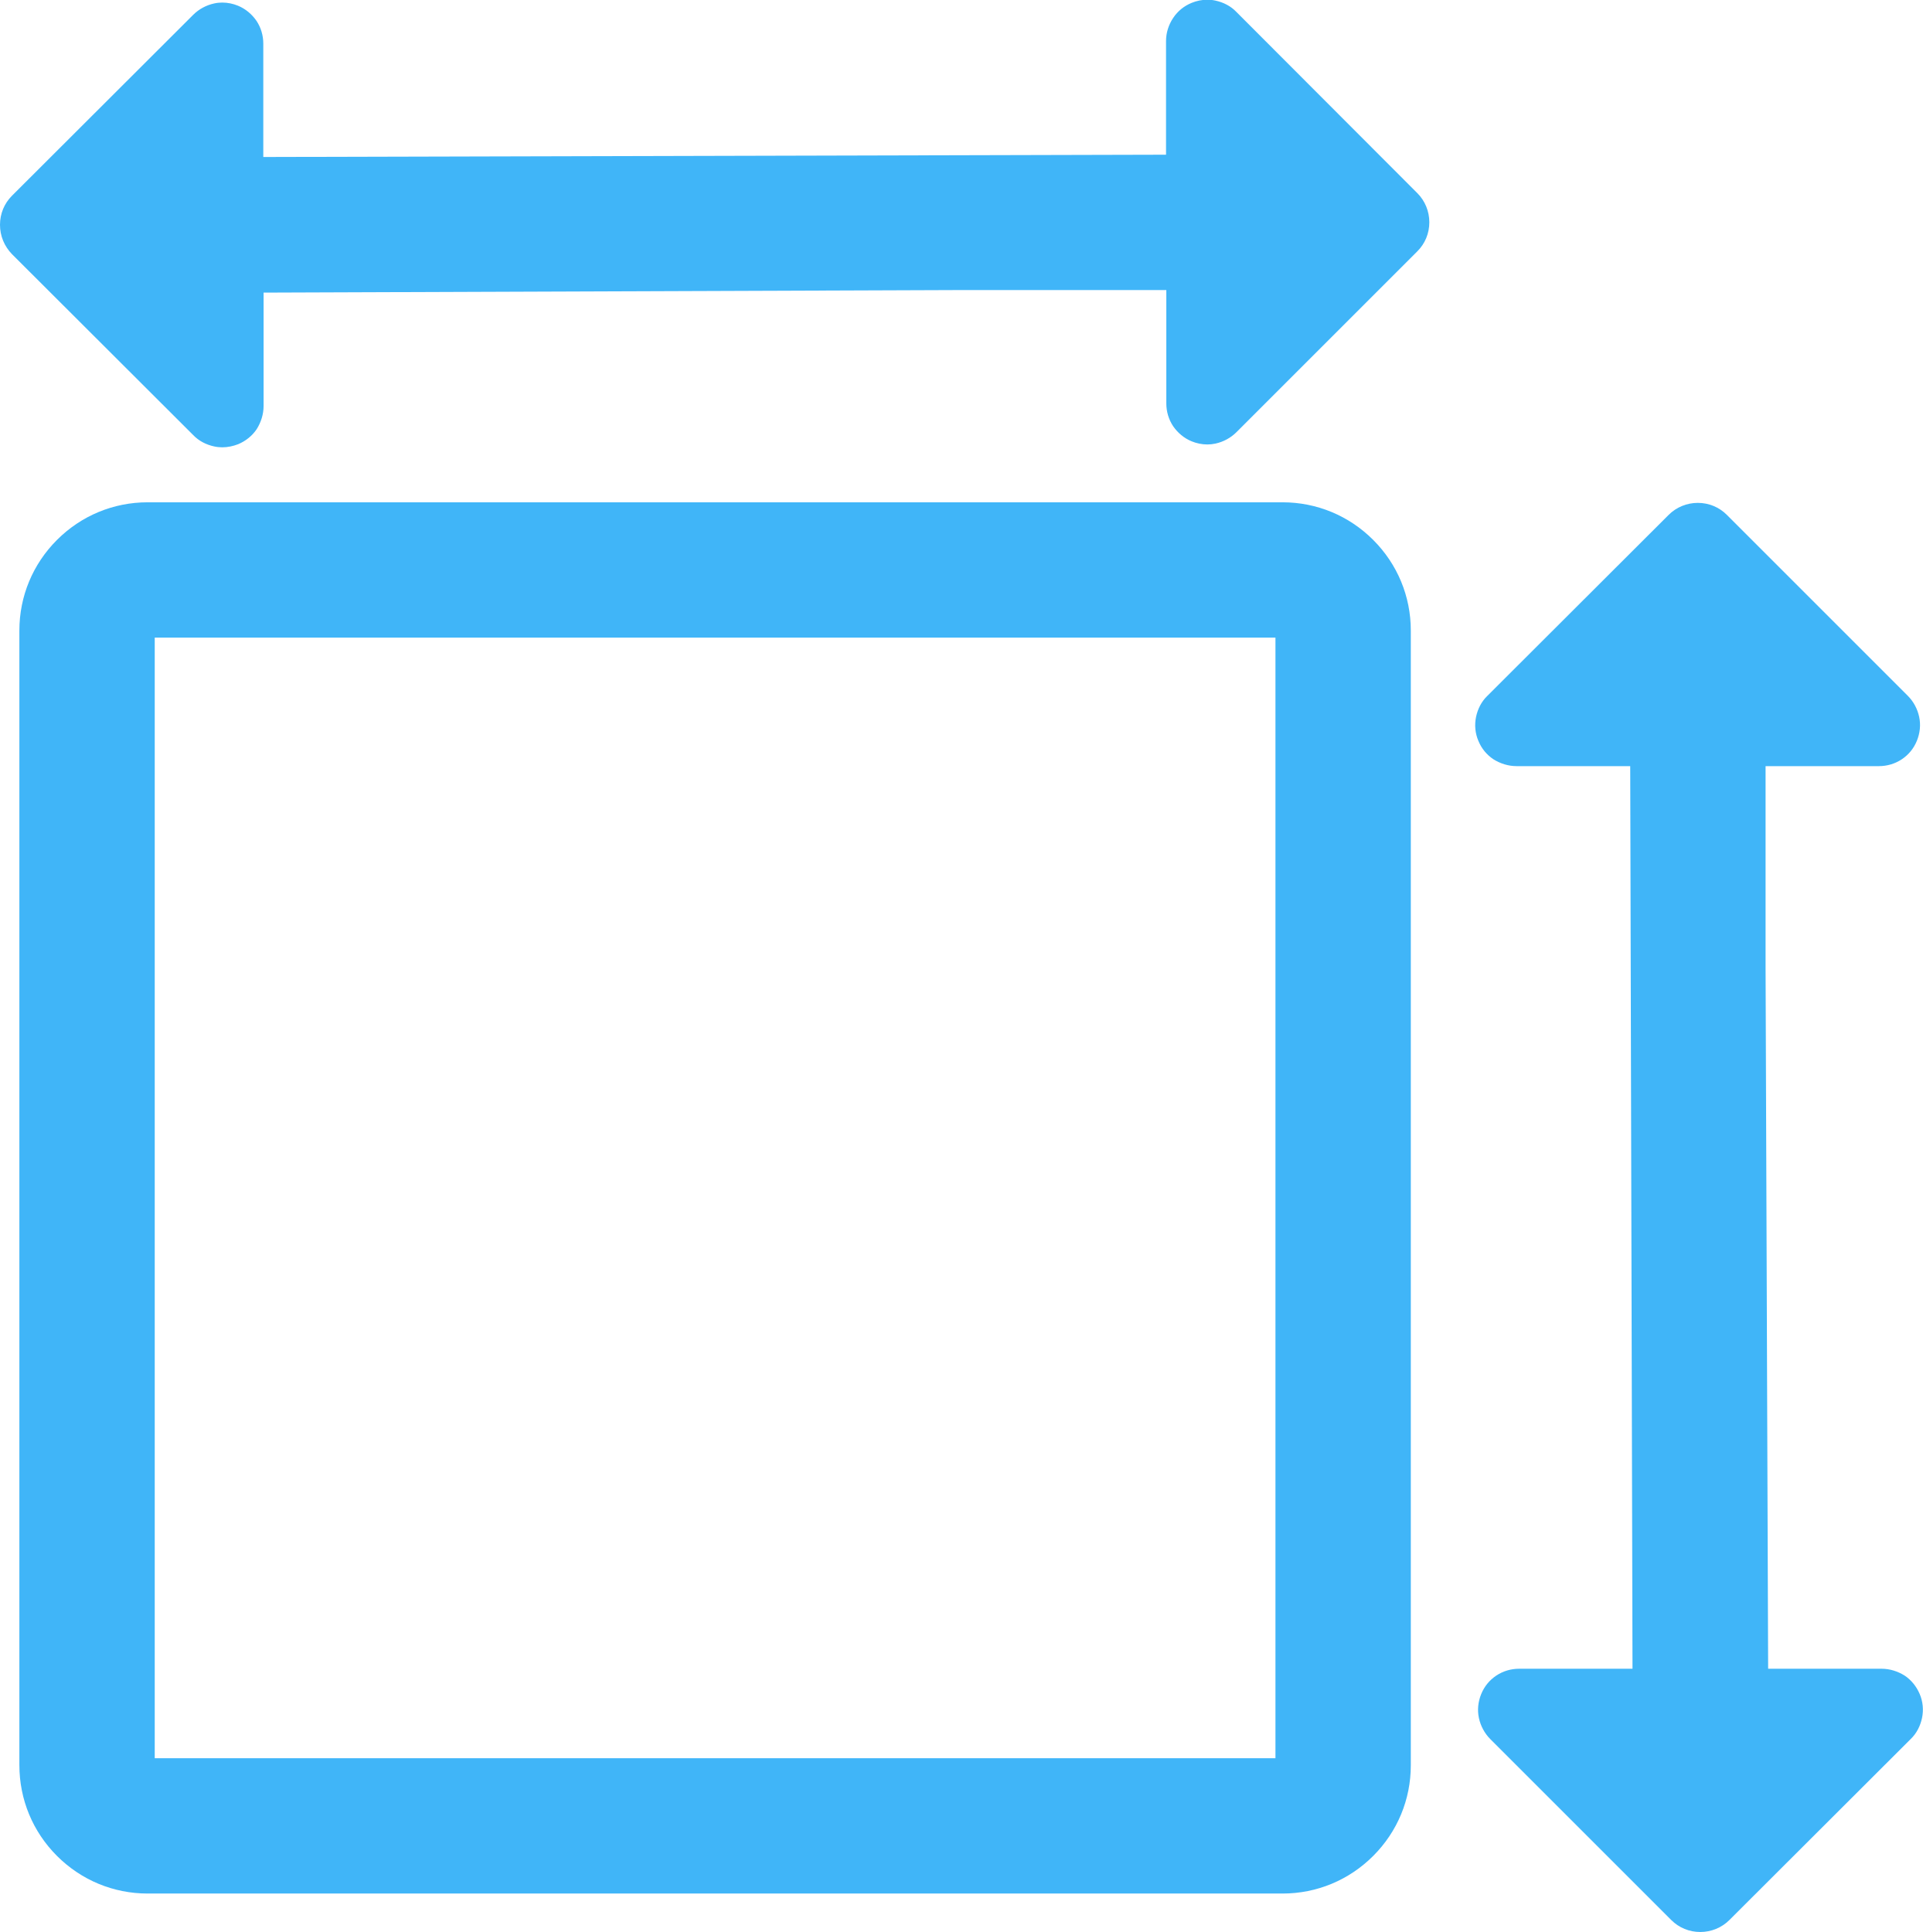
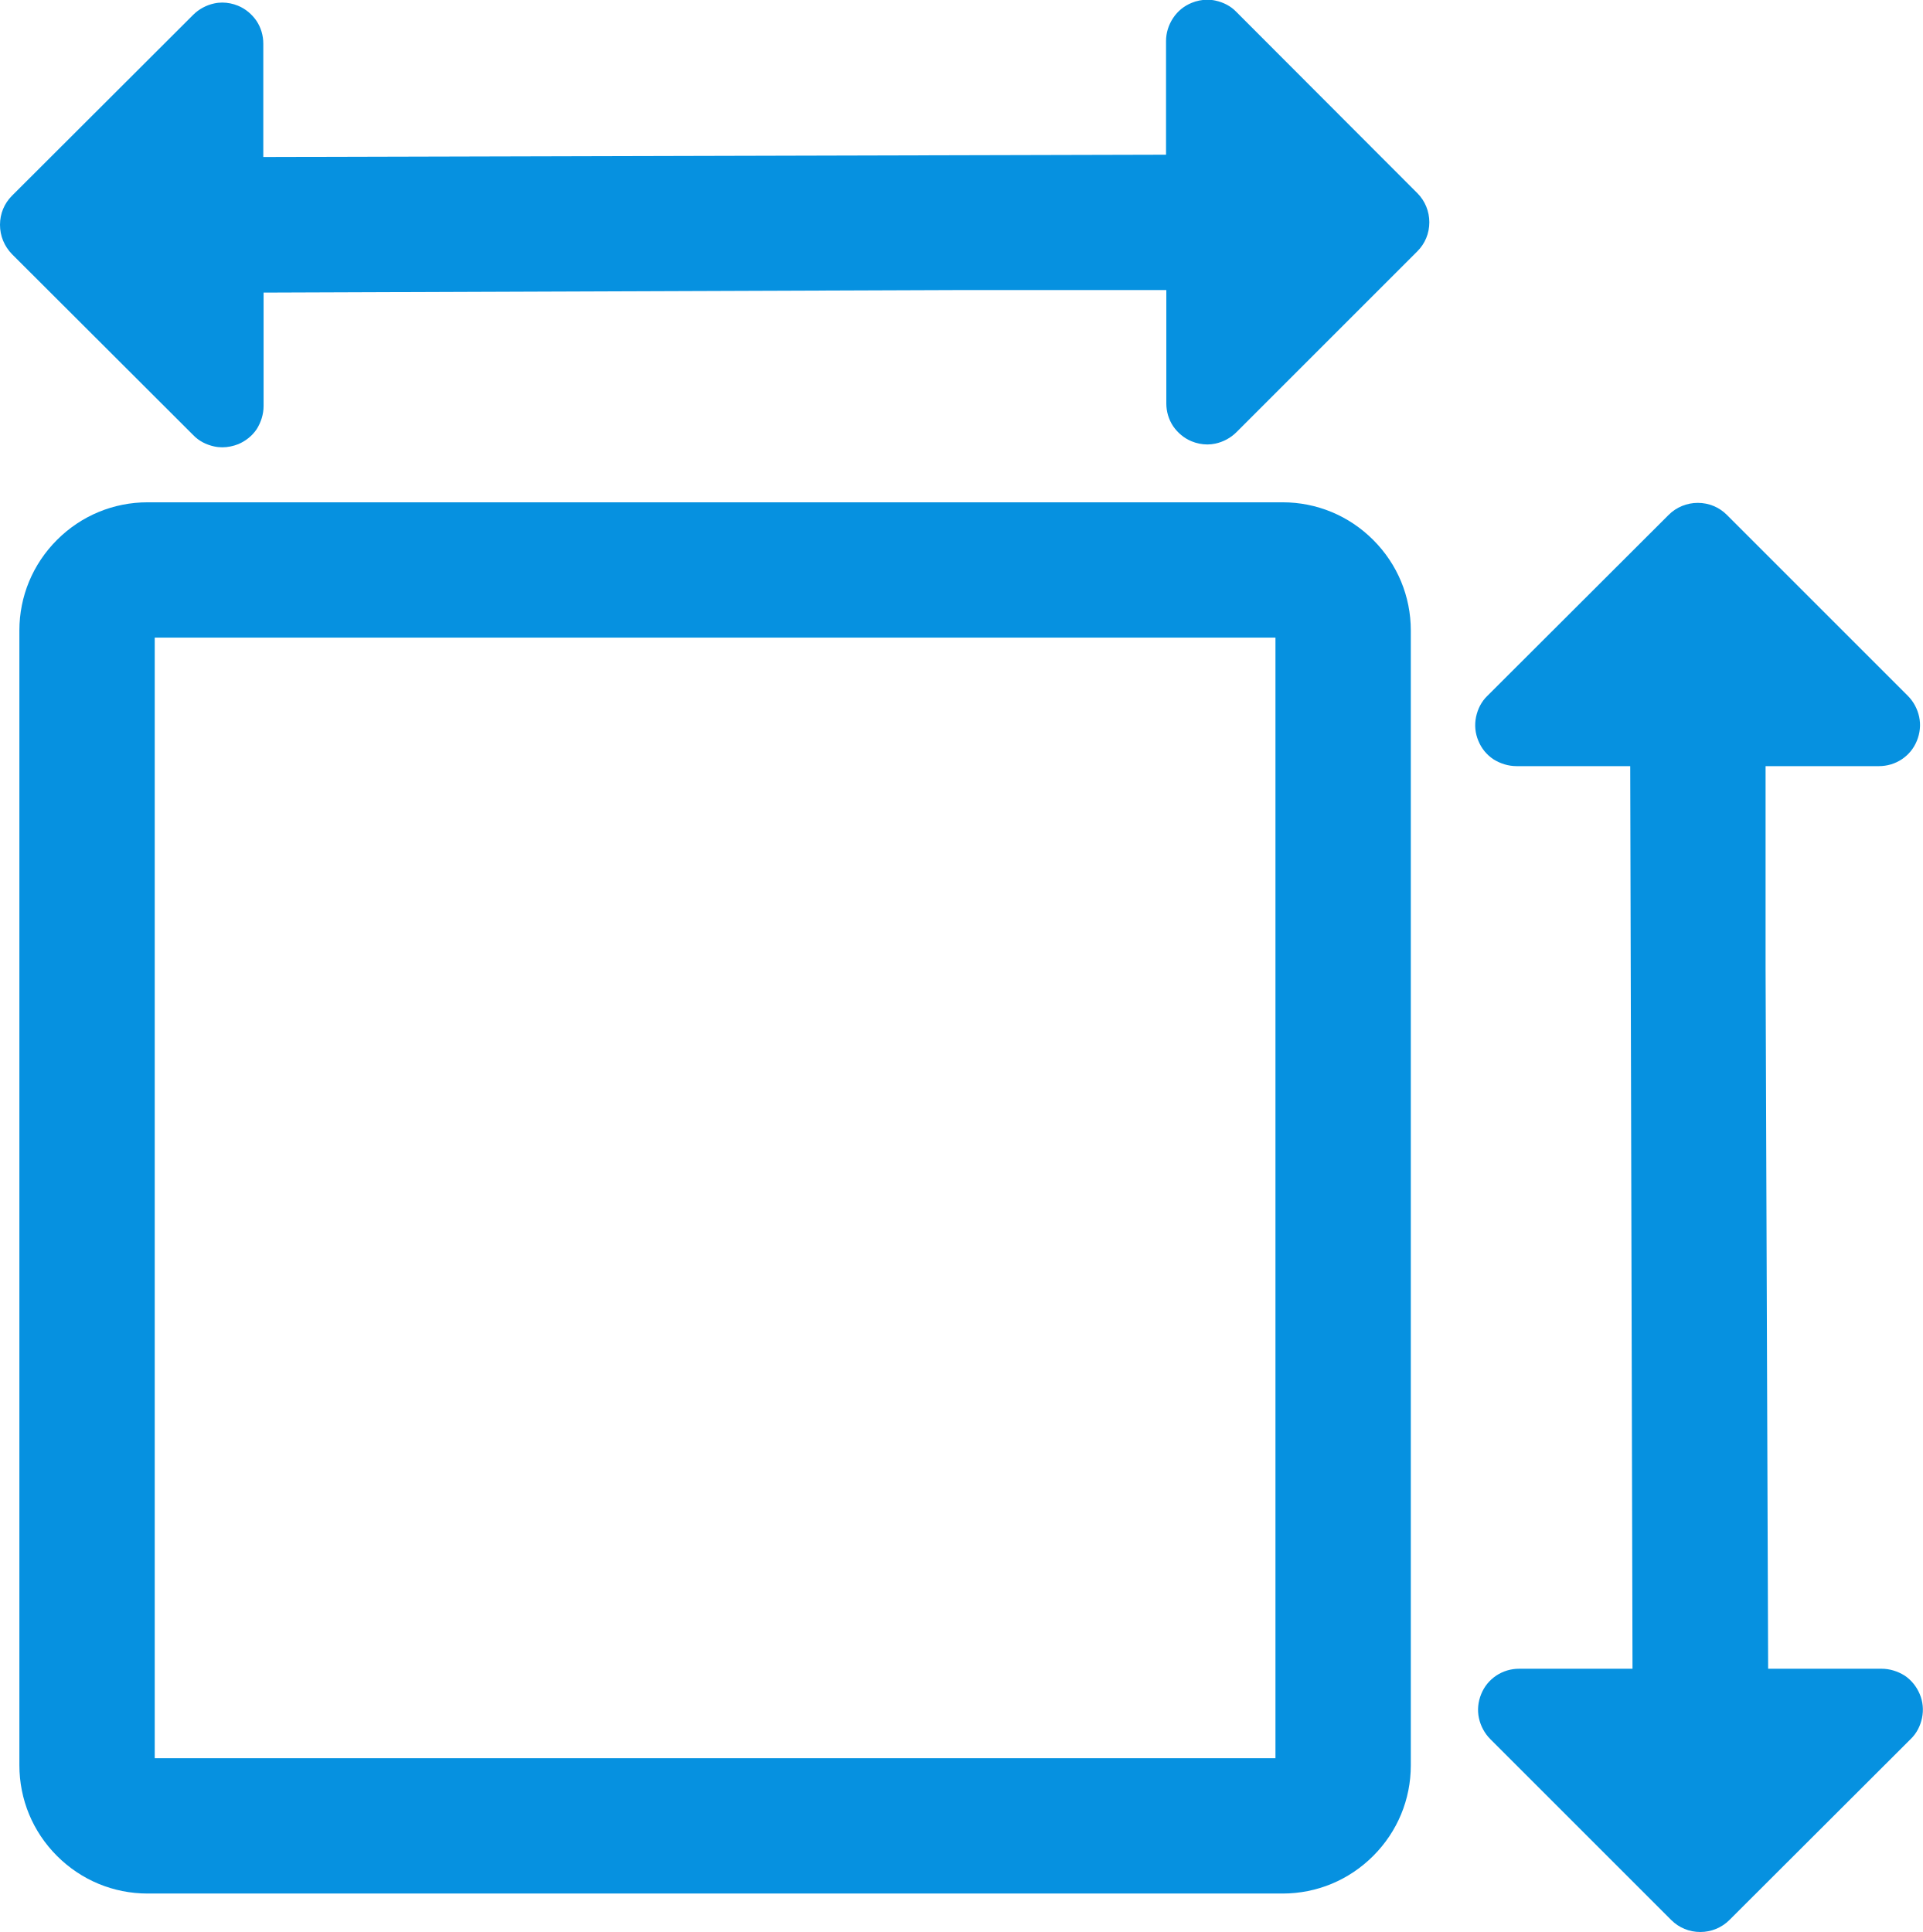
<svg xmlns="http://www.w3.org/2000/svg" version="1.1" id="Capa_1" x="0px" y="0px" viewBox="0 0 674.7 678.1" style="enable-background:new 0 0 674.7 678.1;" xml:space="preserve">
  <style type="text/css">
- 	.st0{fill:#40B5F8;}
+ 	.st0{fill:#0691e0;}
</style>
  <g>
    <path class="st0" d="M596.7,678.1c-3.9,0-7.5-1.5-10.2-4.2l-63.5-63.5c-2-2-3.4-4.6-4-7.4c-0.6-2.8-0.3-5.7,0.8-8.4   c1.1-2.7,2.9-4.9,5.3-6.5c2.4-1.6,5.2-2.4,8-2.4h39.8l-0.8-316.8l-39.9,0c-2.9,0-5.7-0.9-8.1-2.4c-2.4-1.6-4.2-3.8-5.3-6.5   c-1.1-2.6-1.4-5.5-0.8-8.4c0.6-2.8,1.9-5.4,4-7.4l63.6-63.5c2.7-2.7,6.4-4.2,10.2-4.2c3.9,0,7.5,1.5,10.2,4.2l63.5,63.5   c2,2,3.4,4.6,4,7.4c0.6,2.8,0.3,5.7-0.8,8.4c-1.1,2.7-2.9,4.9-5.3,6.5c-2.4,1.6-5.2,2.4-8,2.4h-39.8l0,71l0.9,245.8l39.8,0   c2.9,0,5.7,0.9,8.1,2.4c2.4,1.6,4.2,3.9,5.3,6.5c1.1,2.6,1.4,5.5,0.8,8.4c-0.6,2.8-1.9,5.4-4,7.4l-63.6,63.5   C604.2,676.6,600.5,678.1,596.7,678.1z" />
    <path class="st0" d="M78,157c-0.9,0-1.9-0.1-2.8-0.3c-2.8-0.6-5.4-1.9-7.4-4L4.2,89.2C1.5,86.4,0,82.8,0,78.9   c0-3.9,1.5-7.5,4.2-10.2L67.8,5.2c2-2,4.6-3.4,7.4-4C76.1,1,77.1,0.9,78,0.9c1.9,0,3.8,0.4,5.5,1.1c2.7,1.1,4.9,3,6.5,5.3   c1.6,2.4,2.4,5.2,2.4,8v39.8l316.8-0.8l0-39.9c0-2.9,0.9-5.7,2.5-8.1c1.6-2.4,3.8-4.2,6.5-5.3c1.7-0.7,3.6-1.1,5.5-1.1   c0.9,0,1.9,0.1,2.8,0.3c2.8,0.6,5.4,1.9,7.4,4l63.5,63.6c2.7,2.7,4.2,6.4,4.2,10.2c0,3.9-1.5,7.5-4.2,10.2l-63.5,63.5   c-2,2-4.6,3.4-7.4,4c-0.9,0.2-1.9,0.3-2.8,0.3c-1.9,0-3.8-0.4-5.5-1.1c-2.7-1.1-4.9-3-6.5-5.3c-1.6-2.4-2.4-5.2-2.4-8v-39.8l-71,0   l-245.8,0.9l0,39.8c0,2.9-0.9,5.7-2.4,8.1c-1.6,2.4-3.9,4.2-6.5,5.3C81.8,156.6,79.9,157,78,157z" />
    <path class="st0" d="M51.8,664.6c-12,0-23.3-4.7-31.8-13.2S6.8,631.6,6.8,619.5V221.3c0-12,4.7-23.3,13.2-31.8   c8.5-8.5,19.8-13.2,31.8-13.2h398.3c12,0,23.3,4.7,31.8,13.2c8.5,8.5,13.2,19.8,13.2,31.8v398.3c0,12-4.7,23.3-13.2,31.8   c-8.5,8.5-19.8,13.2-31.8,13.2H51.8z M447.6,617.1l0-393.3H54.3v393.3H447.6z" />
  </g>
</svg>
